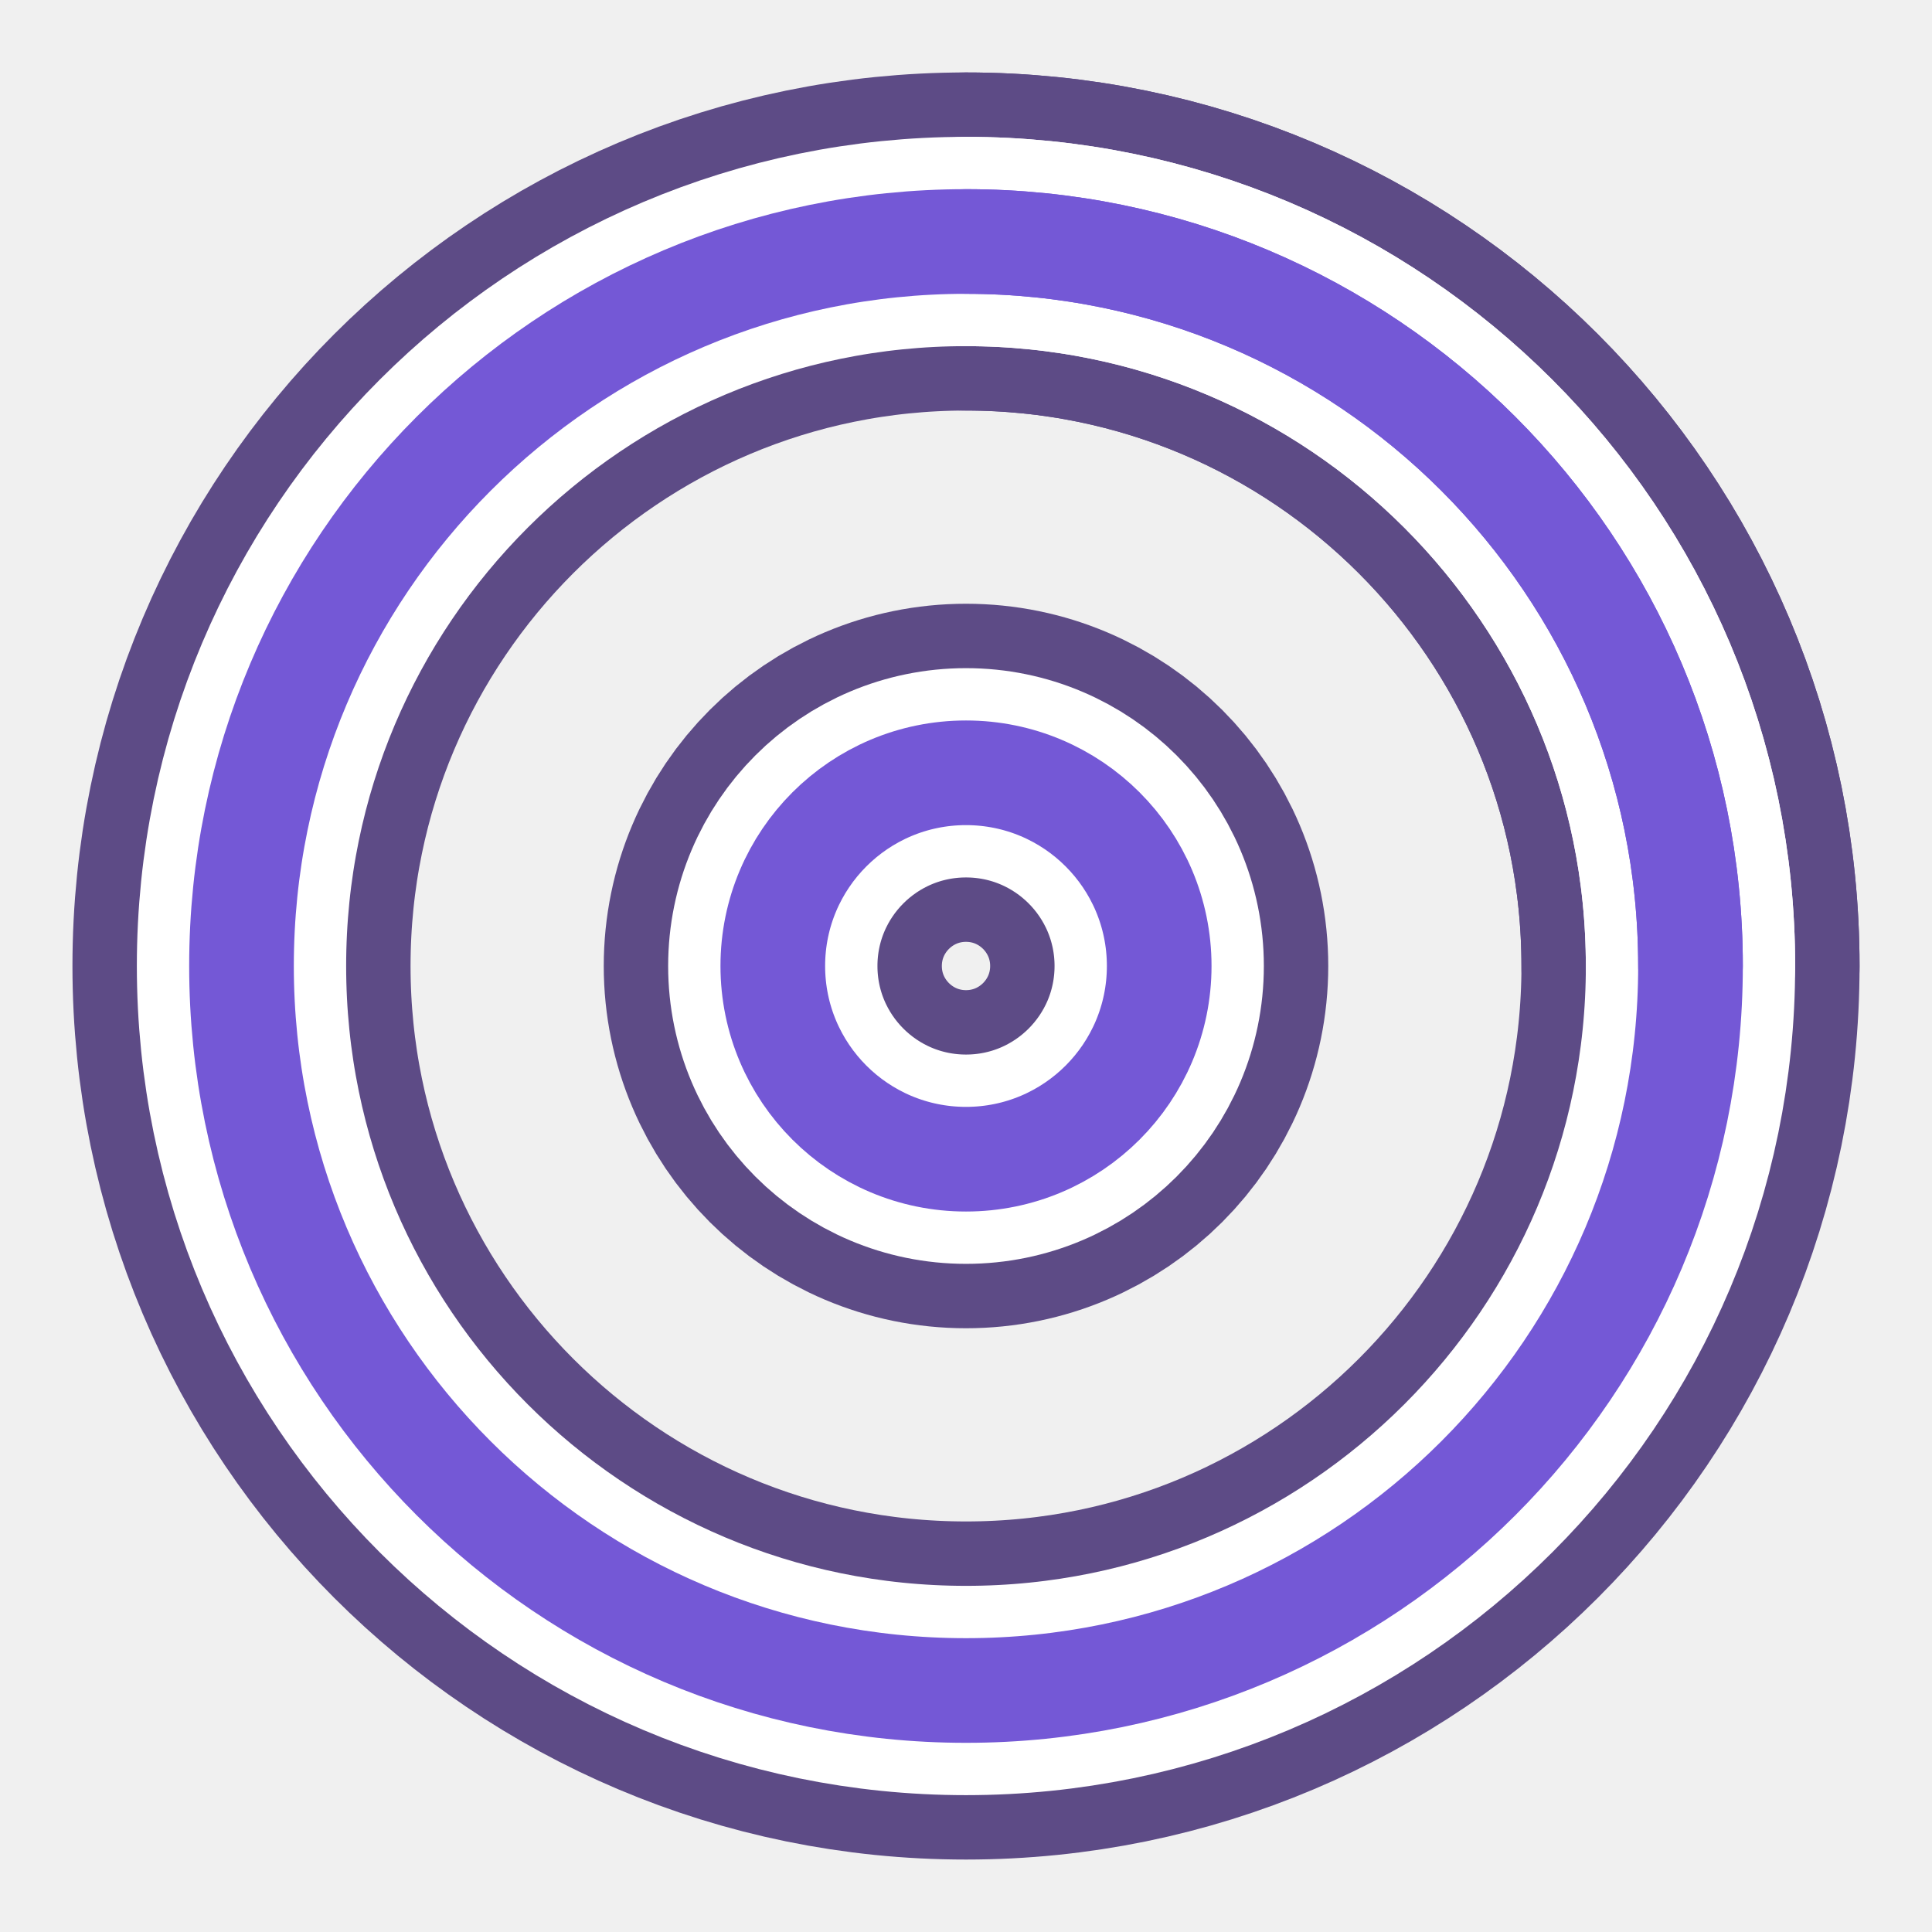
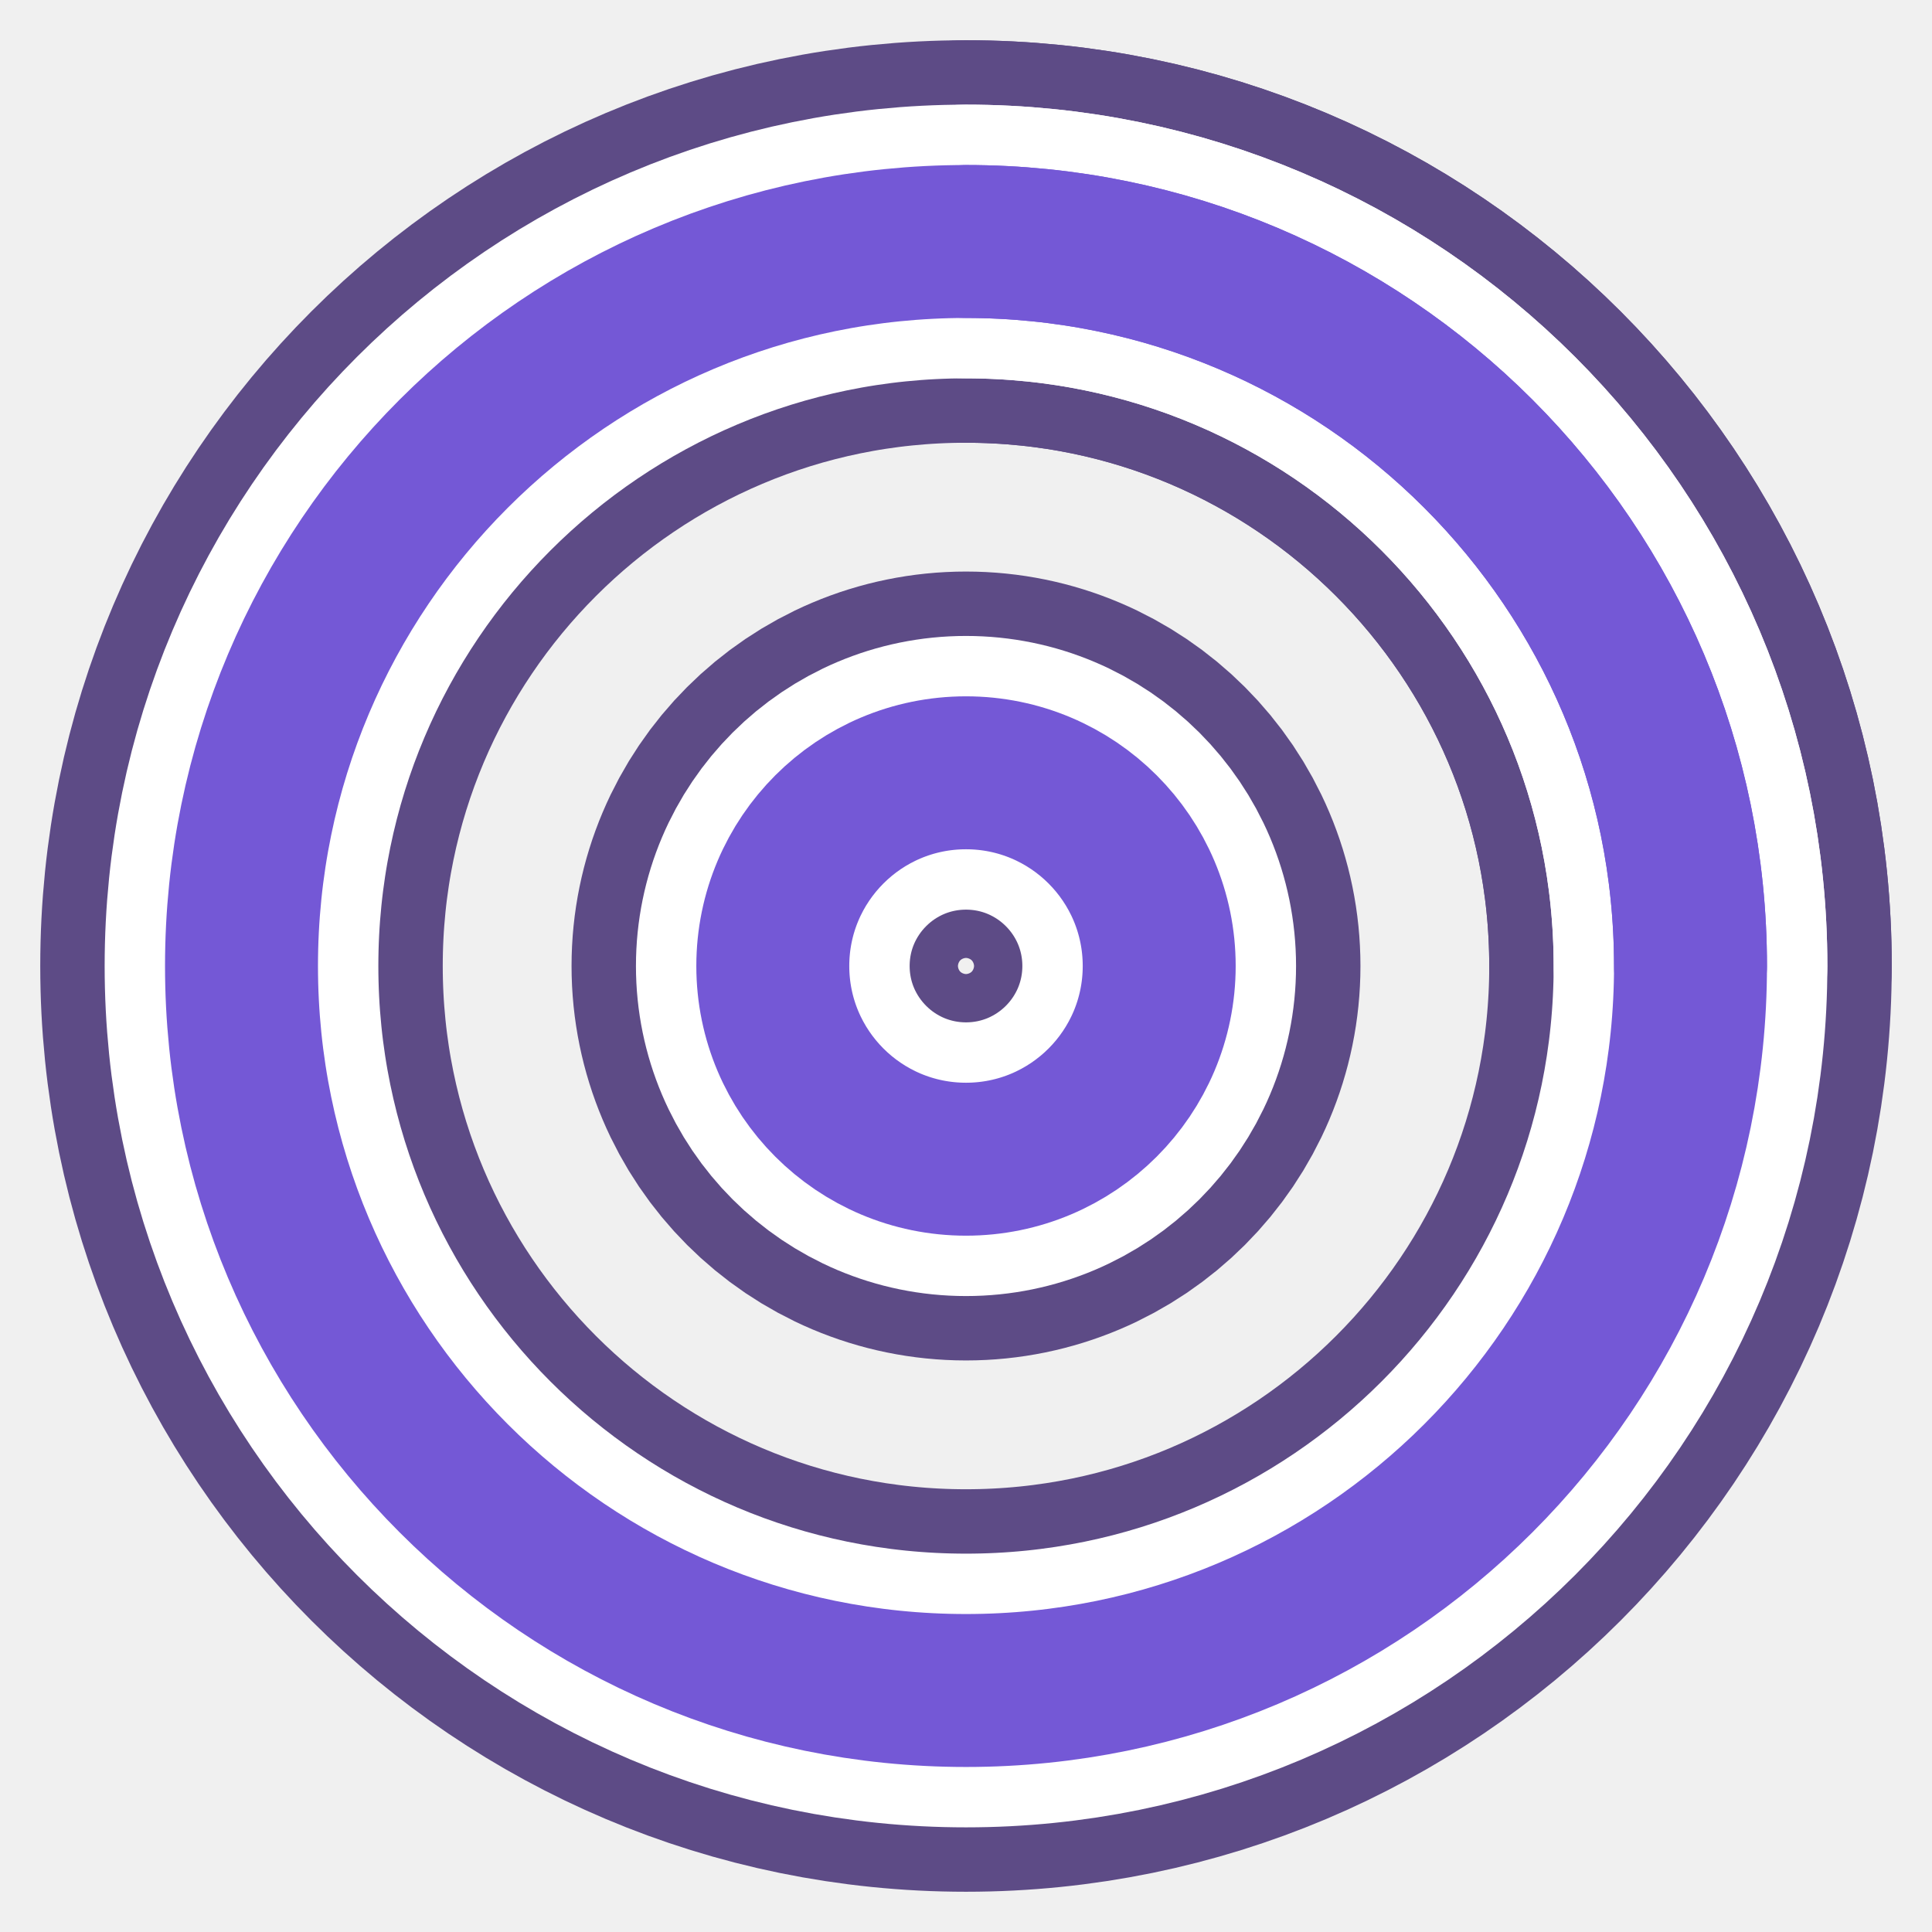
- <svg xmlns="http://www.w3.org/2000/svg" width="24" height="24" viewBox="0 0 24 24">
-   <g fill="none" stroke="#5d4b86" stroke-width="4.2" stroke-linecap="round" stroke-linejoin="round">
+ <svg xmlns="http://www.w3.org/2000/svg" width="16" height="16" viewBox="0 0 24 24">
+   <g fill="none" stroke="#5d4b86" stroke-width="5" stroke-linecap="round" stroke-linejoin="round">
    <circle cx="12" cy="12" r="9" />
    <circle cx="12" cy="12" r="2.4" />
    <path d="M12 3a9 9 0 0 1 9 9" />
  </g>
-   <g fill="none" stroke="#ffffff" stroke-width="2.6" stroke-linecap="round" stroke-linejoin="round">
+   <g fill="none" stroke="#ffffff" stroke-width="3.4" stroke-linecap="round" stroke-linejoin="round">
    <circle cx="12" cy="12" r="9" />
    <circle cx="12" cy="12" r="2.4" />
    <path d="M12 3a9 9 0 0 1 9 9" />
  </g>
-   <g fill="none" stroke="#7458d6" stroke-width="1.3" stroke-linecap="round" stroke-linejoin="round">
+   <g fill="none" stroke="#7458d6" stroke-width="1.9" stroke-linecap="round" stroke-linejoin="round">
    <circle cx="12" cy="12" r="9" />
    <circle cx="12" cy="12" r="2.4" />
    <path d="M12 3a9 9 0 0 1 9 9" />
  </g>
</svg>
